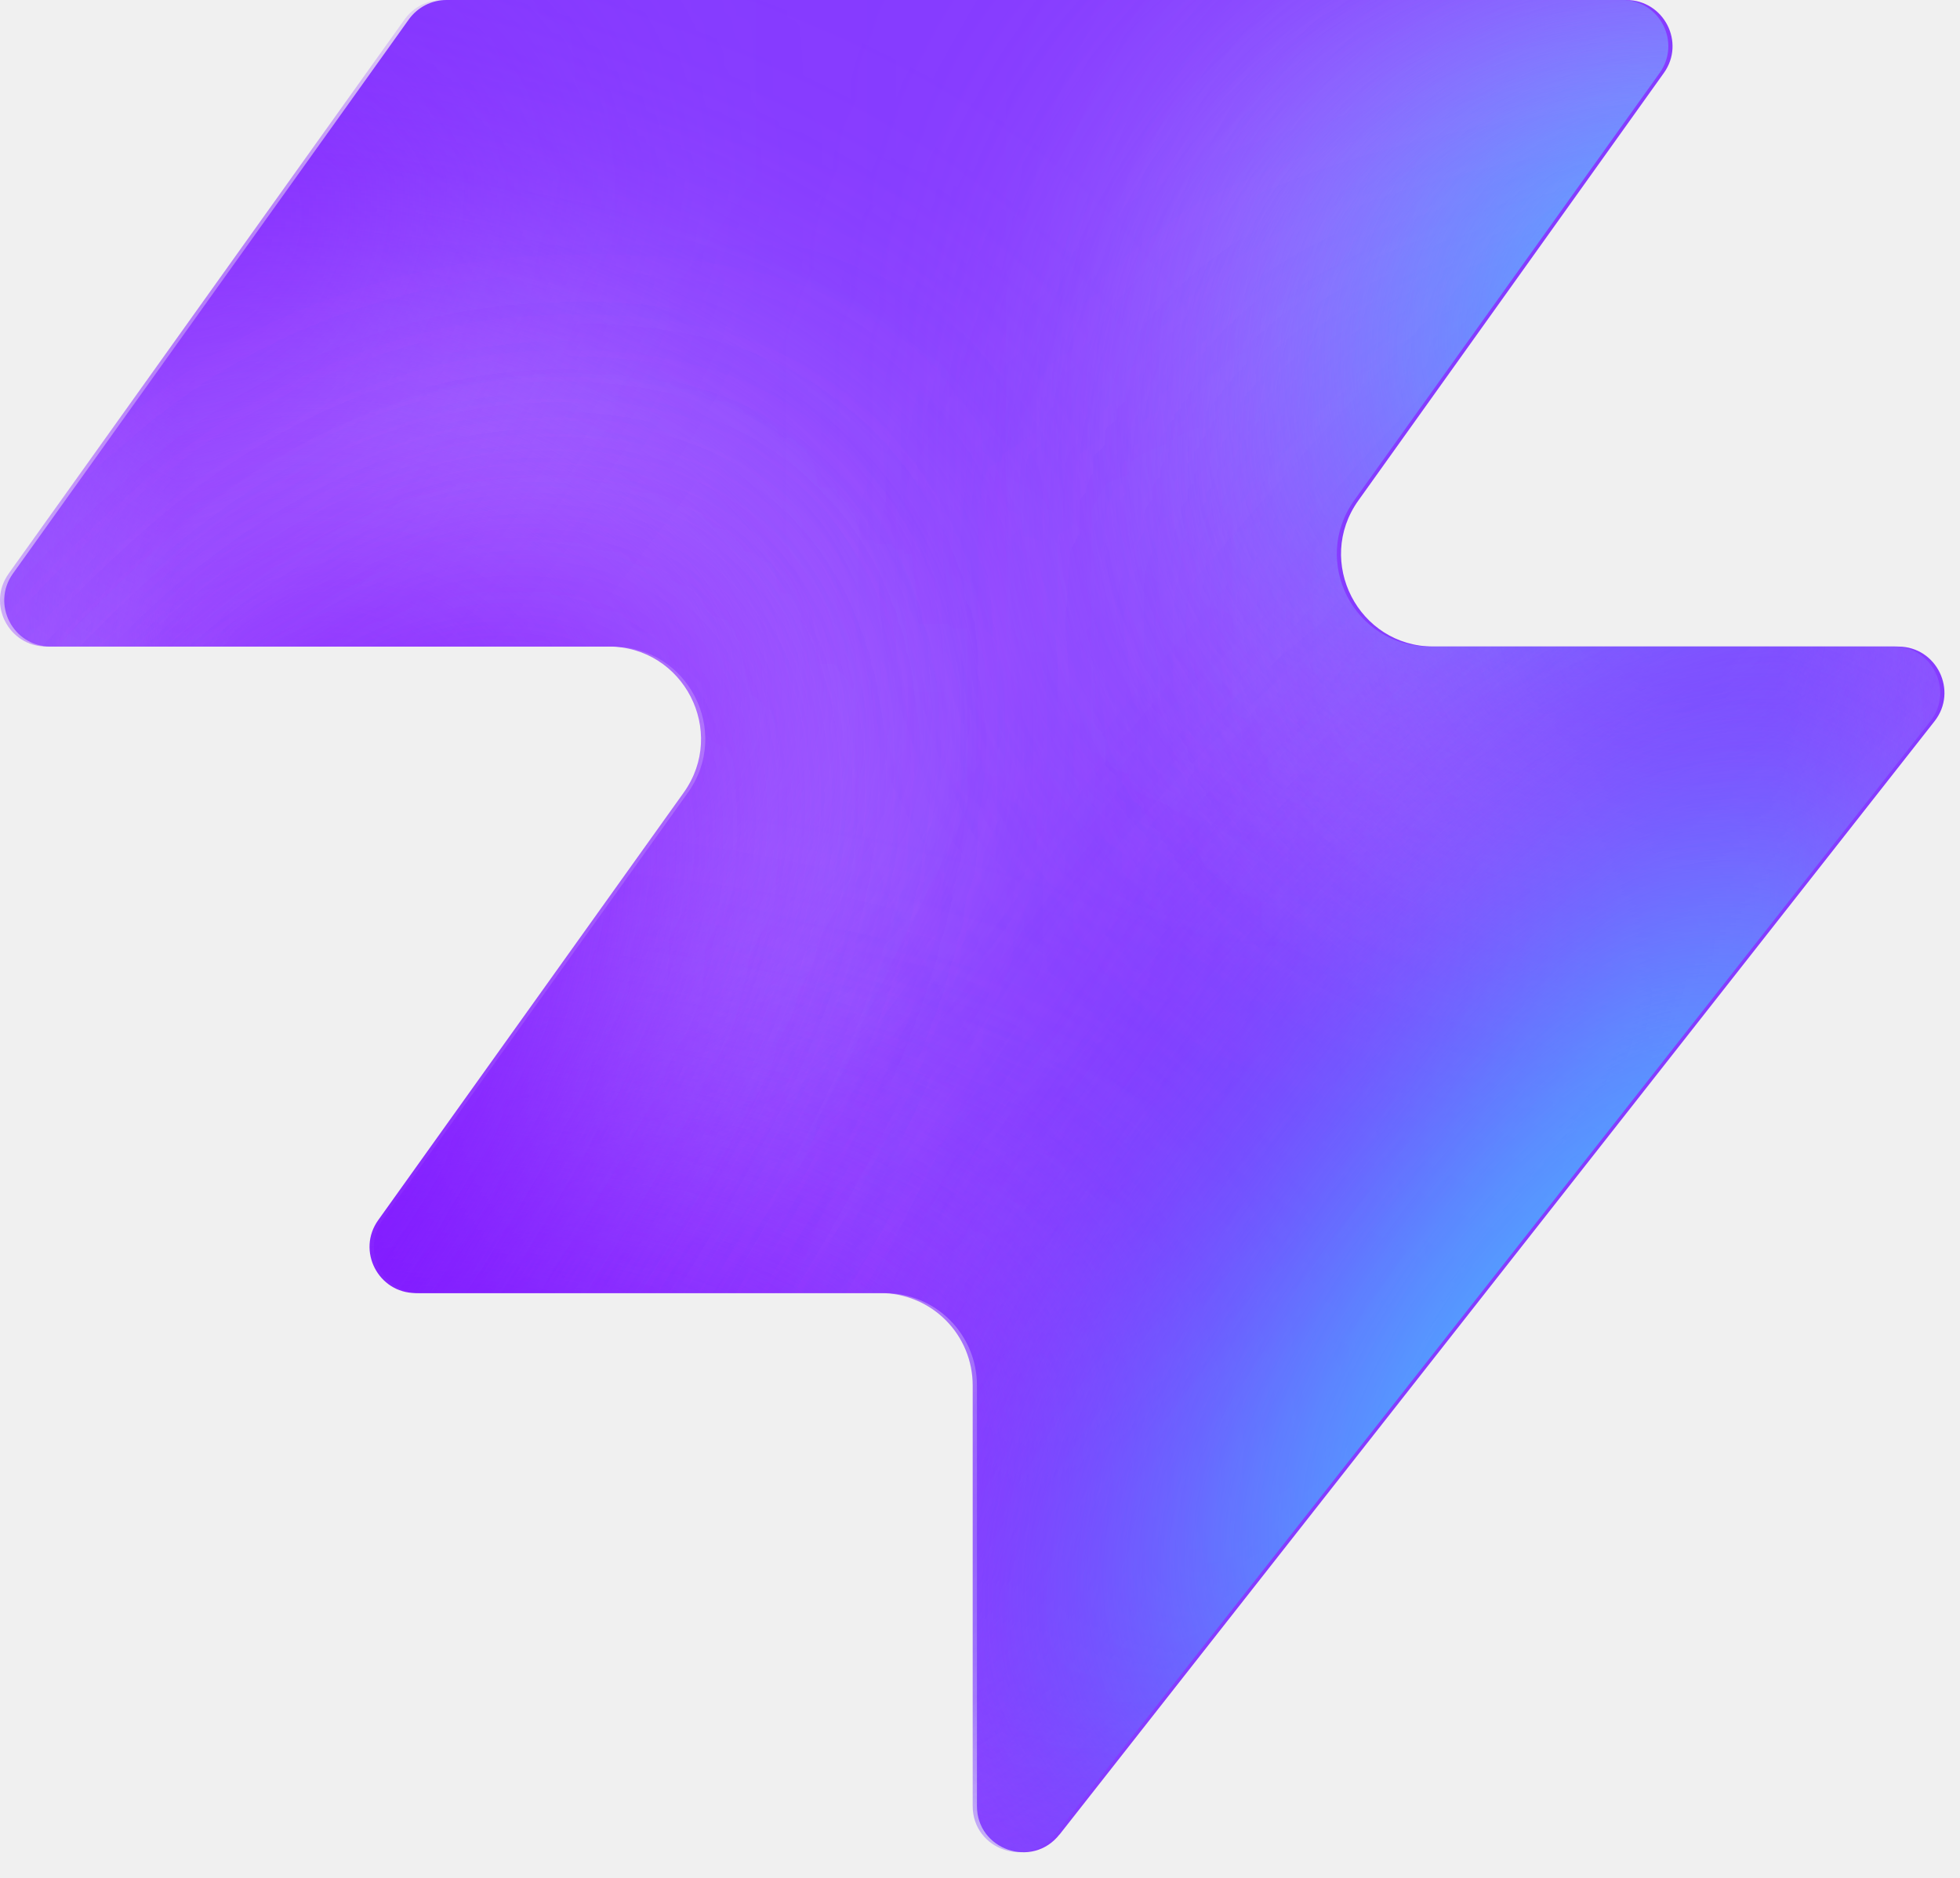
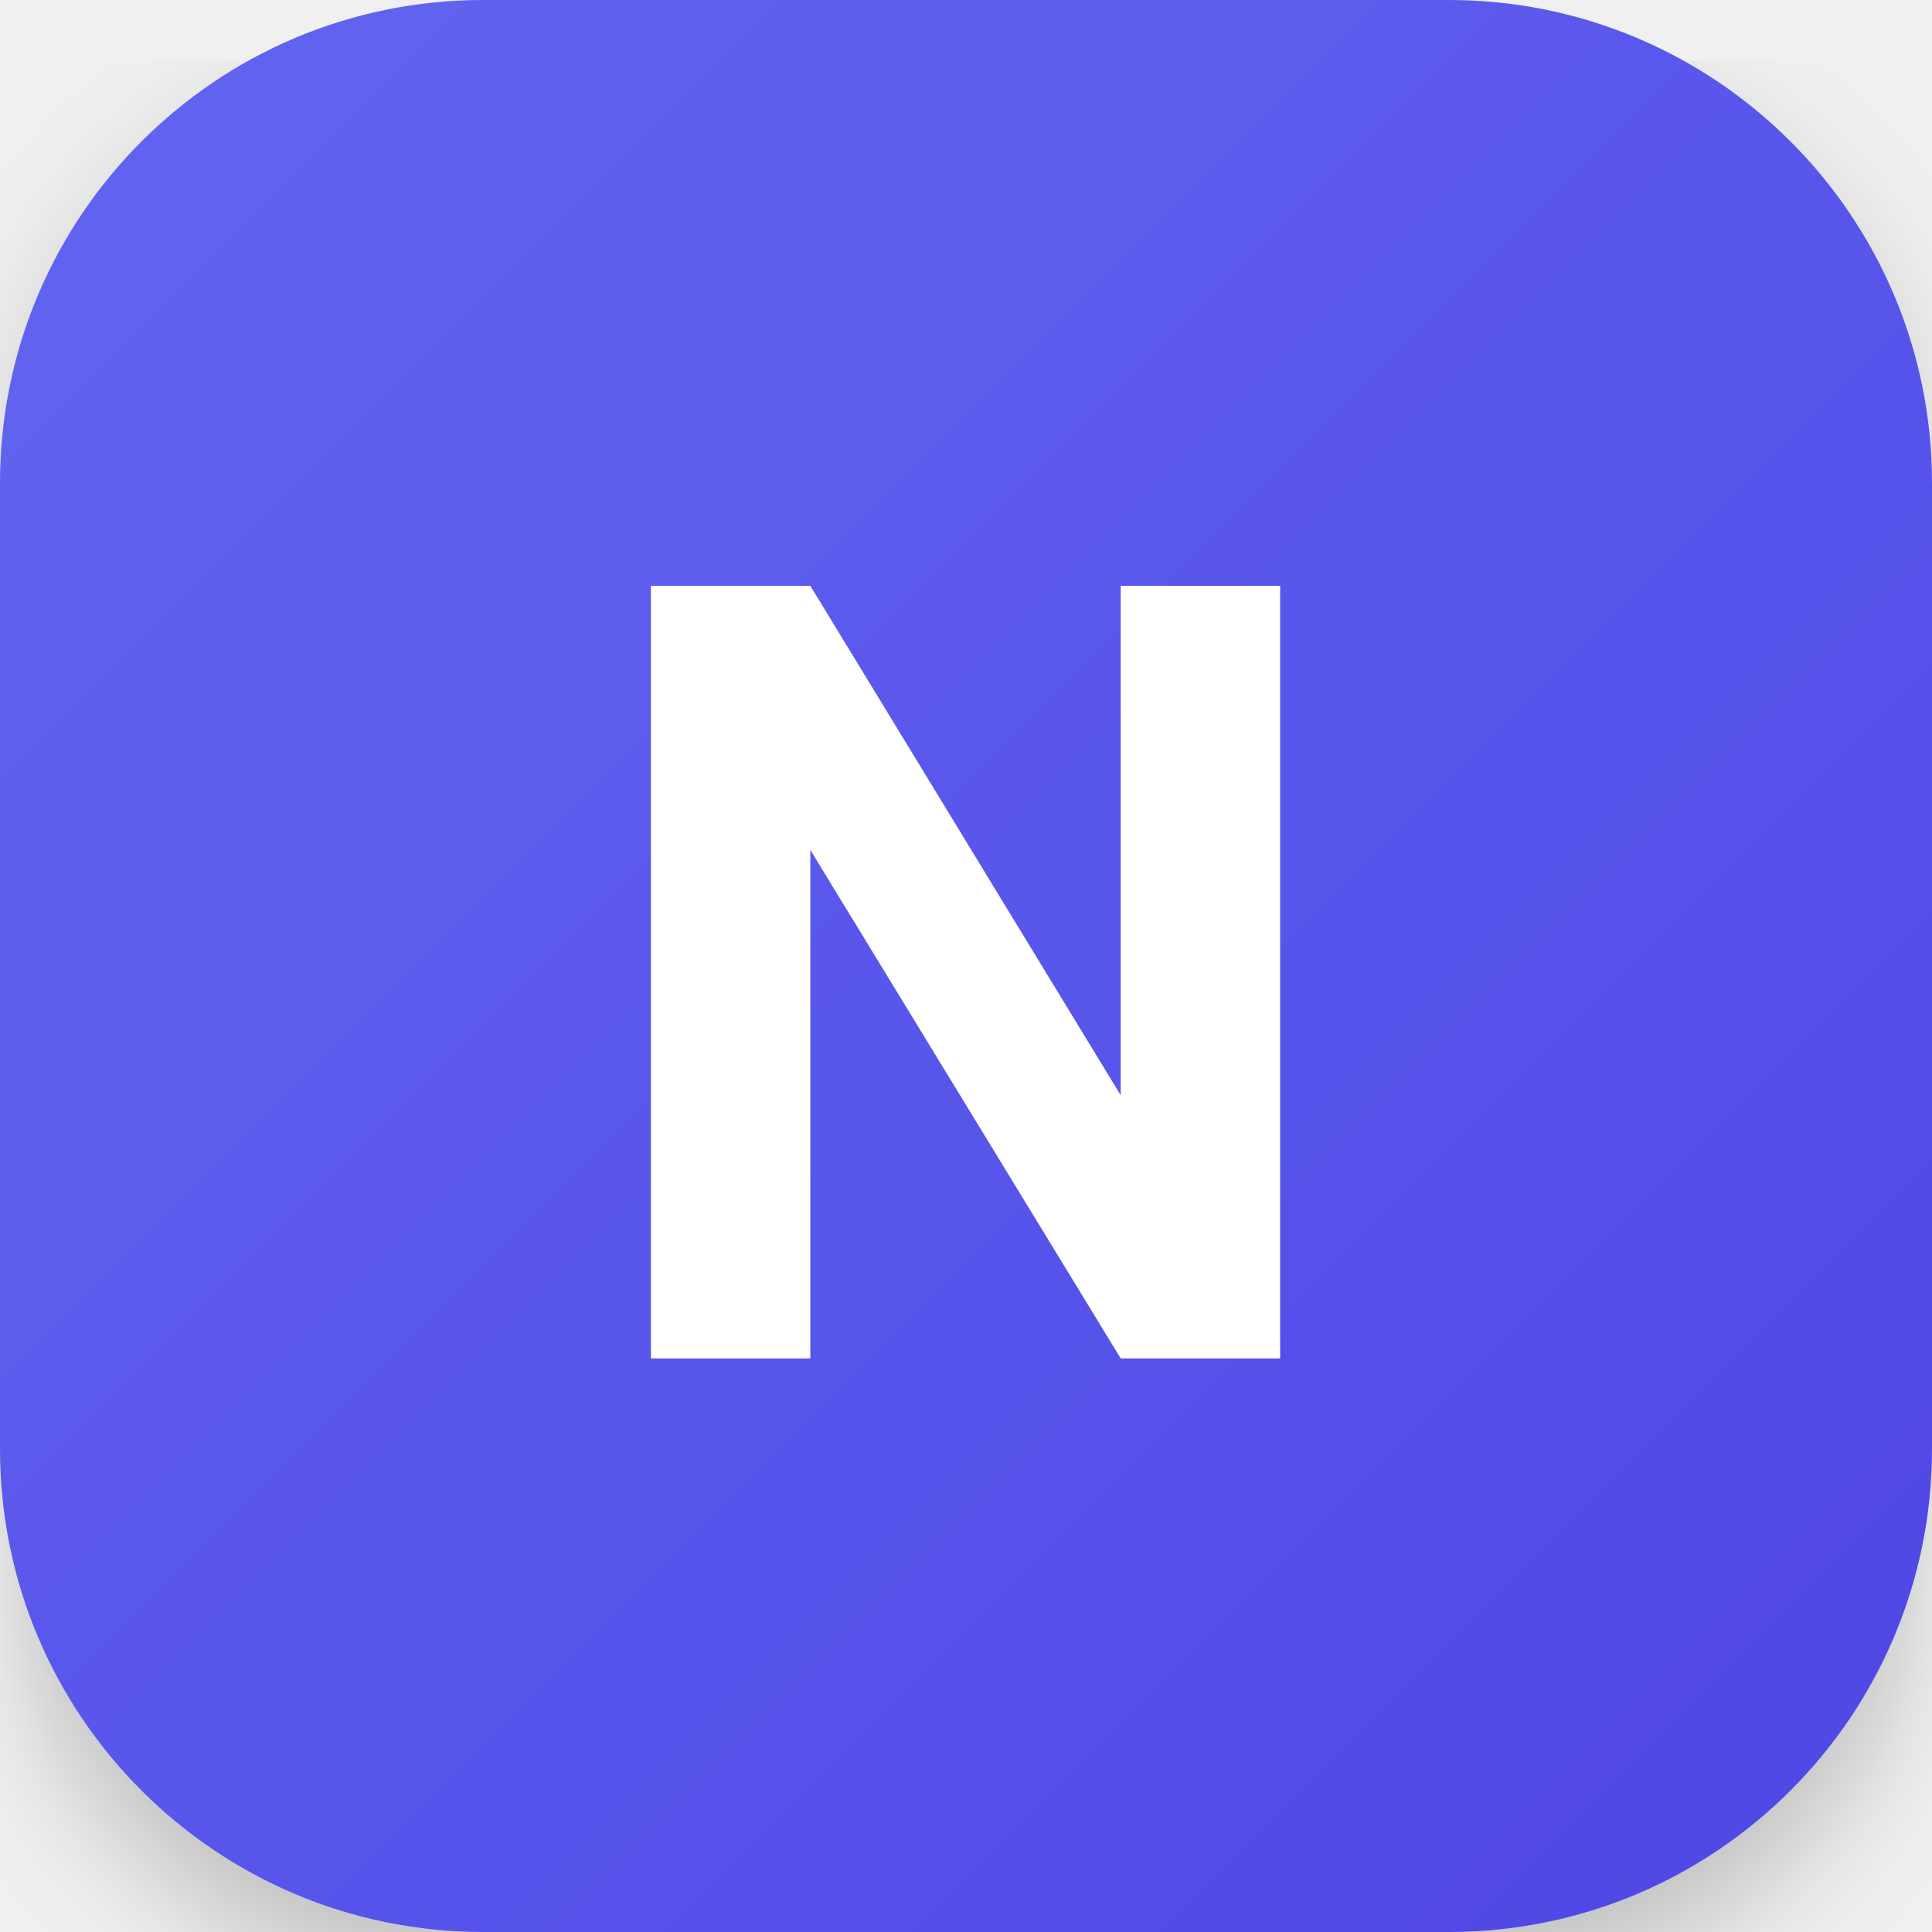
- <svg xmlns="http://www.w3.org/2000/svg" width="48" height="46" fill="none" viewBox="0 0 48 46">
-   <path fill="#863bff" d="M25.946 44.938c-.664.845-2.021.375-2.021-.698V33.937a2.26 2.26 0 0 0-2.262-2.262H10.287c-.92 0-1.456-1.04-.92-1.788l7.48-10.471c1.07-1.497 0-3.578-1.842-3.578H1.237c-.92 0-1.456-1.04-.92-1.788L10.013.474c.214-.297.556-.474.92-.474h28.894c.92 0 1.456 1.04.92 1.788l-7.48 10.471c-1.07 1.498 0 3.579 1.842 3.579h11.377c.943 0 1.473 1.088.89 1.83L25.947 44.94z" style="fill:#863bff;fill:color(display-p3 .525 .23 1);fill-opacity:1" />
-   <mask id="a" width="48" height="46" x="0" y="0" maskUnits="userSpaceOnUse" style="mask-type:alpha">
-     <path fill="#000" d="M25.842 44.938c-.664.844-2.021.375-2.021-.698V33.937a2.26 2.26 0 0 0-2.262-2.262H10.183c-.92 0-1.456-1.04-.92-1.788l7.48-10.471c1.07-1.498 0-3.579-1.842-3.579H1.133c-.92 0-1.456-1.04-.92-1.787L9.91.473c.214-.297.556-.474.92-.474h28.894c.92 0 1.456 1.04.92 1.788l-7.48 10.471c-1.07 1.498 0 3.578 1.842 3.578h11.377c.943 0 1.473 1.088.89 1.832L25.843 44.94z" style="fill:#000;fill-opacity:1" />
-   </mask>
-   <g mask="url(#a)">
-     <g filter="url(#b)">
-       <ellipse cx="5.508" cy="14.704" fill="#ede6ff" rx="5.508" ry="14.704" style="fill:#ede6ff;fill:color(display-p3 .927 .903 1);fill-opacity:1" transform="matrix(.00324 1 1 -.00324 -4.47 31.516)" />
-     </g>
-     <g filter="url(#c)">
-       <ellipse cx="10.399" cy="29.851" fill="#ede6ff" rx="10.399" ry="29.851" style="fill:#ede6ff;fill:color(display-p3 .927 .903 1);fill-opacity:1" transform="matrix(.00324 1 1 -.00324 -39.328 7.883)" />
-     </g>
-     <g filter="url(#d)">
-       <ellipse cx="5.508" cy="30.487" fill="#7e14ff" rx="5.508" ry="30.487" style="fill:#7e14ff;fill:color(display-p3 .492 .077 1);fill-opacity:1" transform="rotate(89.814 -25.913 -14.639)scale(1 -1)" />
-     </g>
-     <g filter="url(#e)">
-       <ellipse cx="5.508" cy="30.599" fill="#7e14ff" rx="5.508" ry="30.599" style="fill:#7e14ff;fill:color(display-p3 .492 .077 1);fill-opacity:1" transform="rotate(89.814 -32.644 -3.334)scale(1 -1)" />
-     </g>
-     <g filter="url(#f)">
-       <ellipse cx="5.508" cy="30.599" fill="#7e14ff" rx="5.508" ry="30.599" style="fill:#7e14ff;fill:color(display-p3 .492 .077 1);fill-opacity:1" transform="matrix(.00324 1 1 -.00324 -34.34 30.47)" />
-     </g>
-     <g filter="url(#g)">
-       <ellipse cx="14.072" cy="22.078" fill="#ede6ff" rx="14.072" ry="22.078" style="fill:#ede6ff;fill:color(display-p3 .927 .903 1);fill-opacity:1" transform="rotate(93.35 24.506 48.493)scale(-1 1)" />
-     </g>
-     <g filter="url(#h)">
-       <ellipse cx="3.47" cy="21.501" fill="#7e14ff" rx="3.47" ry="21.501" style="fill:#7e14ff;fill:color(display-p3 .492 .077 1);fill-opacity:1" transform="rotate(89.009 28.708 47.59)scale(-1 1)" />
-     </g>
-     <g filter="url(#i)">
-       <ellipse cx="3.47" cy="21.501" fill="#7e14ff" rx="3.47" ry="21.501" style="fill:#7e14ff;fill:color(display-p3 .492 .077 1);fill-opacity:1" transform="rotate(89.009 28.708 47.59)scale(-1 1)" />
-     </g>
-     <g filter="url(#j)">
-       <ellipse cx=".387" cy="8.972" fill="#7e14ff" rx="4.407" ry="29.108" style="fill:#7e14ff;fill:color(display-p3 .492 .077 1);fill-opacity:1" transform="rotate(39.51 .387 8.972)" />
-     </g>
-     <g filter="url(#k)">
-       <ellipse cx="47.523" cy="-6.092" fill="#7e14ff" rx="4.407" ry="29.108" style="fill:#7e14ff;fill:color(display-p3 .492 .077 1);fill-opacity:1" transform="rotate(37.892 47.523 -6.092)" />
-     </g>
-     <g filter="url(#l)">
-       <ellipse cx="41.412" cy="6.333" fill="#47bfff" rx="5.971" ry="9.665" style="fill:#47bfff;fill:color(display-p3 .28 .748 1);fill-opacity:1" transform="rotate(37.892 41.412 6.333)" />
-     </g>
-     <g filter="url(#m)">
-       <ellipse cx="-1.879" cy="38.332" fill="#7e14ff" rx="4.407" ry="29.108" style="fill:#7e14ff;fill:color(display-p3 .492 .077 1);fill-opacity:1" transform="rotate(37.892 -1.88 38.332)" />
-     </g>
-     <g filter="url(#n)">
-       <ellipse cx="-1.879" cy="38.332" fill="#7e14ff" rx="4.407" ry="29.108" style="fill:#7e14ff;fill:color(display-p3 .492 .077 1);fill-opacity:1" transform="rotate(37.892 -1.88 38.332)" />
-     </g>
-     <g filter="url(#o)">
-       <ellipse cx="35.651" cy="29.907" fill="#7e14ff" rx="4.407" ry="29.108" style="fill:#7e14ff;fill:color(display-p3 .492 .077 1);fill-opacity:1" transform="rotate(37.892 35.651 29.907)" />
-     </g>
-     <g filter="url(#p)">
-       <ellipse cx="38.418" cy="32.4" fill="#47bfff" rx="5.971" ry="15.297" style="fill:#47bfff;fill:color(display-p3 .28 .748 1);fill-opacity:1" transform="rotate(37.892 38.418 32.4)" />
-     </g>
-   </g>
+ <svg xmlns="http://www.w3.org/2000/svg" viewBox="0 0 32 32">
  <defs>
-     <filter id="b" width="60.045" height="41.654" x="-19.77" y="16.149" color-interpolation-filters="sRGB" filterUnits="userSpaceOnUse">
-       <feFlood flood-opacity="0" result="BackgroundImageFix" />
-       <feBlend in="SourceGraphic" in2="BackgroundImageFix" result="shape" />
-       <feGaussianBlur result="effect1_foregroundBlur_2002_17158" stdDeviation="7.659" />
-     </filter>
-     <filter id="c" width="90.34" height="51.437" x="-54.613" y="-7.533" color-interpolation-filters="sRGB" filterUnits="userSpaceOnUse">
-       <feFlood flood-opacity="0" result="BackgroundImageFix" />
-       <feBlend in="SourceGraphic" in2="BackgroundImageFix" result="shape" />
-       <feGaussianBlur result="effect1_foregroundBlur_2002_17158" stdDeviation="7.659" />
-     </filter>
-     <filter id="d" width="79.355" height="29.4" x="-49.64" y="2.03" color-interpolation-filters="sRGB" filterUnits="userSpaceOnUse">
-       <feFlood flood-opacity="0" result="BackgroundImageFix" />
-       <feBlend in="SourceGraphic" in2="BackgroundImageFix" result="shape" />
-       <feGaussianBlur result="effect1_foregroundBlur_2002_17158" stdDeviation="4.596" />
-     </filter>
-     <filter id="e" width="79.579" height="29.4" x="-45.045" y="20.029" color-interpolation-filters="sRGB" filterUnits="userSpaceOnUse">
-       <feFlood flood-opacity="0" result="BackgroundImageFix" />
-       <feBlend in="SourceGraphic" in2="BackgroundImageFix" result="shape" />
-       <feGaussianBlur result="effect1_foregroundBlur_2002_17158" stdDeviation="4.596" />
-     </filter>
-     <filter id="f" width="79.579" height="29.4" x="-43.513" y="21.178" color-interpolation-filters="sRGB" filterUnits="userSpaceOnUse">
-       <feFlood flood-opacity="0" result="BackgroundImageFix" />
-       <feBlend in="SourceGraphic" in2="BackgroundImageFix" result="shape" />
-       <feGaussianBlur result="effect1_foregroundBlur_2002_17158" stdDeviation="4.596" />
-     </filter>
-     <filter id="g" width="74.749" height="58.852" x="15.756" y="-17.901" color-interpolation-filters="sRGB" filterUnits="userSpaceOnUse">
-       <feFlood flood-opacity="0" result="BackgroundImageFix" />
-       <feBlend in="SourceGraphic" in2="BackgroundImageFix" result="shape" />
-       <feGaussianBlur result="effect1_foregroundBlur_2002_17158" stdDeviation="7.659" />
-     </filter>
-     <filter id="h" width="61.377" height="25.362" x="23.548" y="2.284" color-interpolation-filters="sRGB" filterUnits="userSpaceOnUse">
-       <feFlood flood-opacity="0" result="BackgroundImageFix" />
-       <feBlend in="SourceGraphic" in2="BackgroundImageFix" result="shape" />
-       <feGaussianBlur result="effect1_foregroundBlur_2002_17158" stdDeviation="4.596" />
-     </filter>
-     <filter id="i" width="61.377" height="25.362" x="23.548" y="2.284" color-interpolation-filters="sRGB" filterUnits="userSpaceOnUse">
-       <feFlood flood-opacity="0" result="BackgroundImageFix" />
-       <feBlend in="SourceGraphic" in2="BackgroundImageFix" result="shape" />
-       <feGaussianBlur result="effect1_foregroundBlur_2002_17158" stdDeviation="4.596" />
-     </filter>
-     <filter id="j" width="56.045" height="63.649" x="-27.636" y="-22.853" color-interpolation-filters="sRGB" filterUnits="userSpaceOnUse">
-       <feFlood flood-opacity="0" result="BackgroundImageFix" />
-       <feBlend in="SourceGraphic" in2="BackgroundImageFix" result="shape" />
-       <feGaussianBlur result="effect1_foregroundBlur_2002_17158" stdDeviation="4.596" />
-     </filter>
-     <filter id="k" width="54.814" height="64.646" x="20.116" y="-38.415" color-interpolation-filters="sRGB" filterUnits="userSpaceOnUse">
-       <feFlood flood-opacity="0" result="BackgroundImageFix" />
-       <feBlend in="SourceGraphic" in2="BackgroundImageFix" result="shape" />
-       <feGaussianBlur result="effect1_foregroundBlur_2002_17158" stdDeviation="4.596" />
-     </filter>
-     <filter id="l" width="33.541" height="35.313" x="24.641" y="-11.323" color-interpolation-filters="sRGB" filterUnits="userSpaceOnUse">
-       <feFlood flood-opacity="0" result="BackgroundImageFix" />
-       <feBlend in="SourceGraphic" in2="BackgroundImageFix" result="shape" />
-       <feGaussianBlur result="effect1_foregroundBlur_2002_17158" stdDeviation="4.596" />
-     </filter>
-     <filter id="m" width="54.814" height="64.646" x="-29.286" y="6.009" color-interpolation-filters="sRGB" filterUnits="userSpaceOnUse">
-       <feFlood flood-opacity="0" result="BackgroundImageFix" />
-       <feBlend in="SourceGraphic" in2="BackgroundImageFix" result="shape" />
-       <feGaussianBlur result="effect1_foregroundBlur_2002_17158" stdDeviation="4.596" />
-     </filter>
-     <filter id="n" width="54.814" height="64.646" x="-29.286" y="6.009" color-interpolation-filters="sRGB" filterUnits="userSpaceOnUse">
-       <feFlood flood-opacity="0" result="BackgroundImageFix" />
-       <feBlend in="SourceGraphic" in2="BackgroundImageFix" result="shape" />
-       <feGaussianBlur result="effect1_foregroundBlur_2002_17158" stdDeviation="4.596" />
-     </filter>
-     <filter id="o" width="54.814" height="64.646" x="8.244" y="-2.416" color-interpolation-filters="sRGB" filterUnits="userSpaceOnUse">
-       <feFlood flood-opacity="0" result="BackgroundImageFix" />
-       <feBlend in="SourceGraphic" in2="BackgroundImageFix" result="shape" />
-       <feGaussianBlur result="effect1_foregroundBlur_2002_17158" stdDeviation="4.596" />
-     </filter>
-     <filter id="p" width="39.409" height="43.623" x="18.713" y="10.588" color-interpolation-filters="sRGB" filterUnits="userSpaceOnUse">
-       <feFlood flood-opacity="0" result="BackgroundImageFix" />
-       <feBlend in="SourceGraphic" in2="BackgroundImageFix" result="shape" />
-       <feGaussianBlur result="effect1_foregroundBlur_2002_17158" stdDeviation="4.596" />
+     <linearGradient id="grad" x1="0%" y1="0%" x2="100%" y2="100%">
+       <stop offset="0%" stop-color="#6366f1" />
+       <stop offset="100%" stop-color="#4f46e5" />
+     </linearGradient>
+     <filter id="shadow" x="-10%" y="-10%" width="120%" height="120%">
+       <feDropShadow dx="0" dy="1" stdDeviation="1" flood-color="#000000" flood-opacity="0.2" />
    </filter>
  </defs>
+   <rect width="32" height="32" rx="8" fill="url(#grad)" filter="url(#shadow)" />
+   <text x="16" y="22.5" text-anchor="middle" fill="#ffffff" font-family="system-ui, -apple-system, BlinkMacSystemFont, 'Segoe UI', Roboto, sans-serif" font-weight="700" font-size="18">N</text>
</svg>
